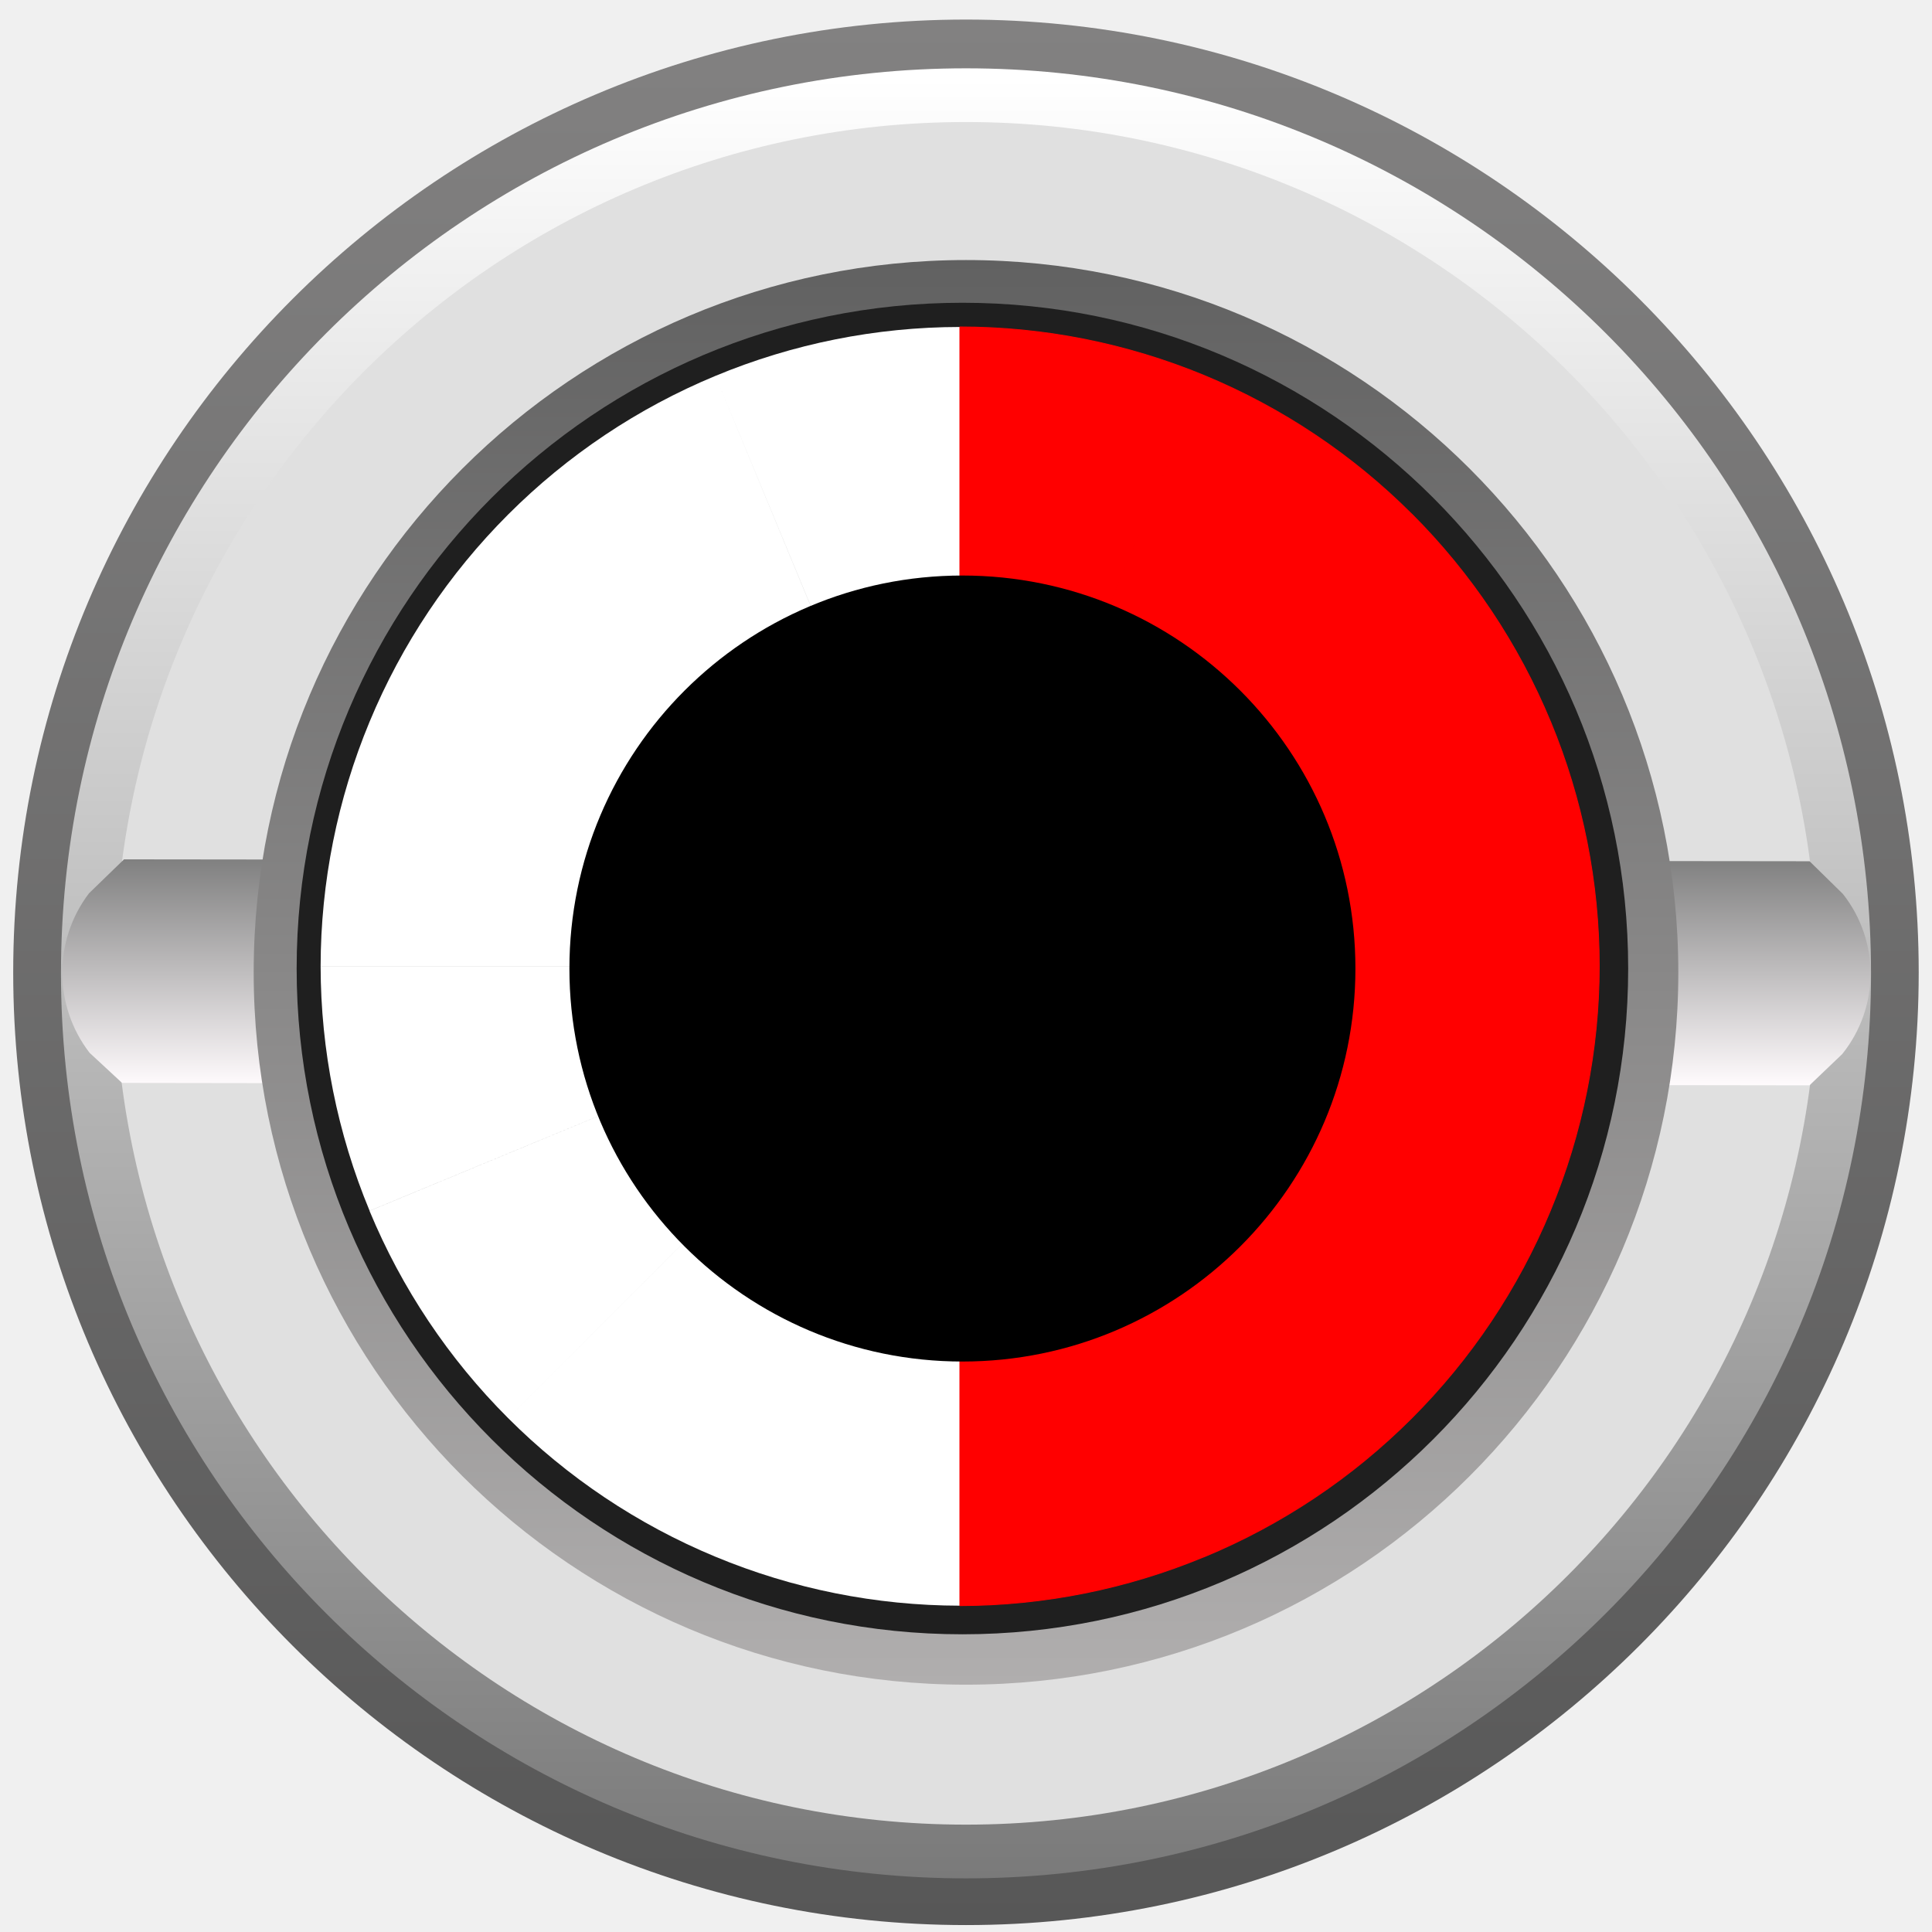
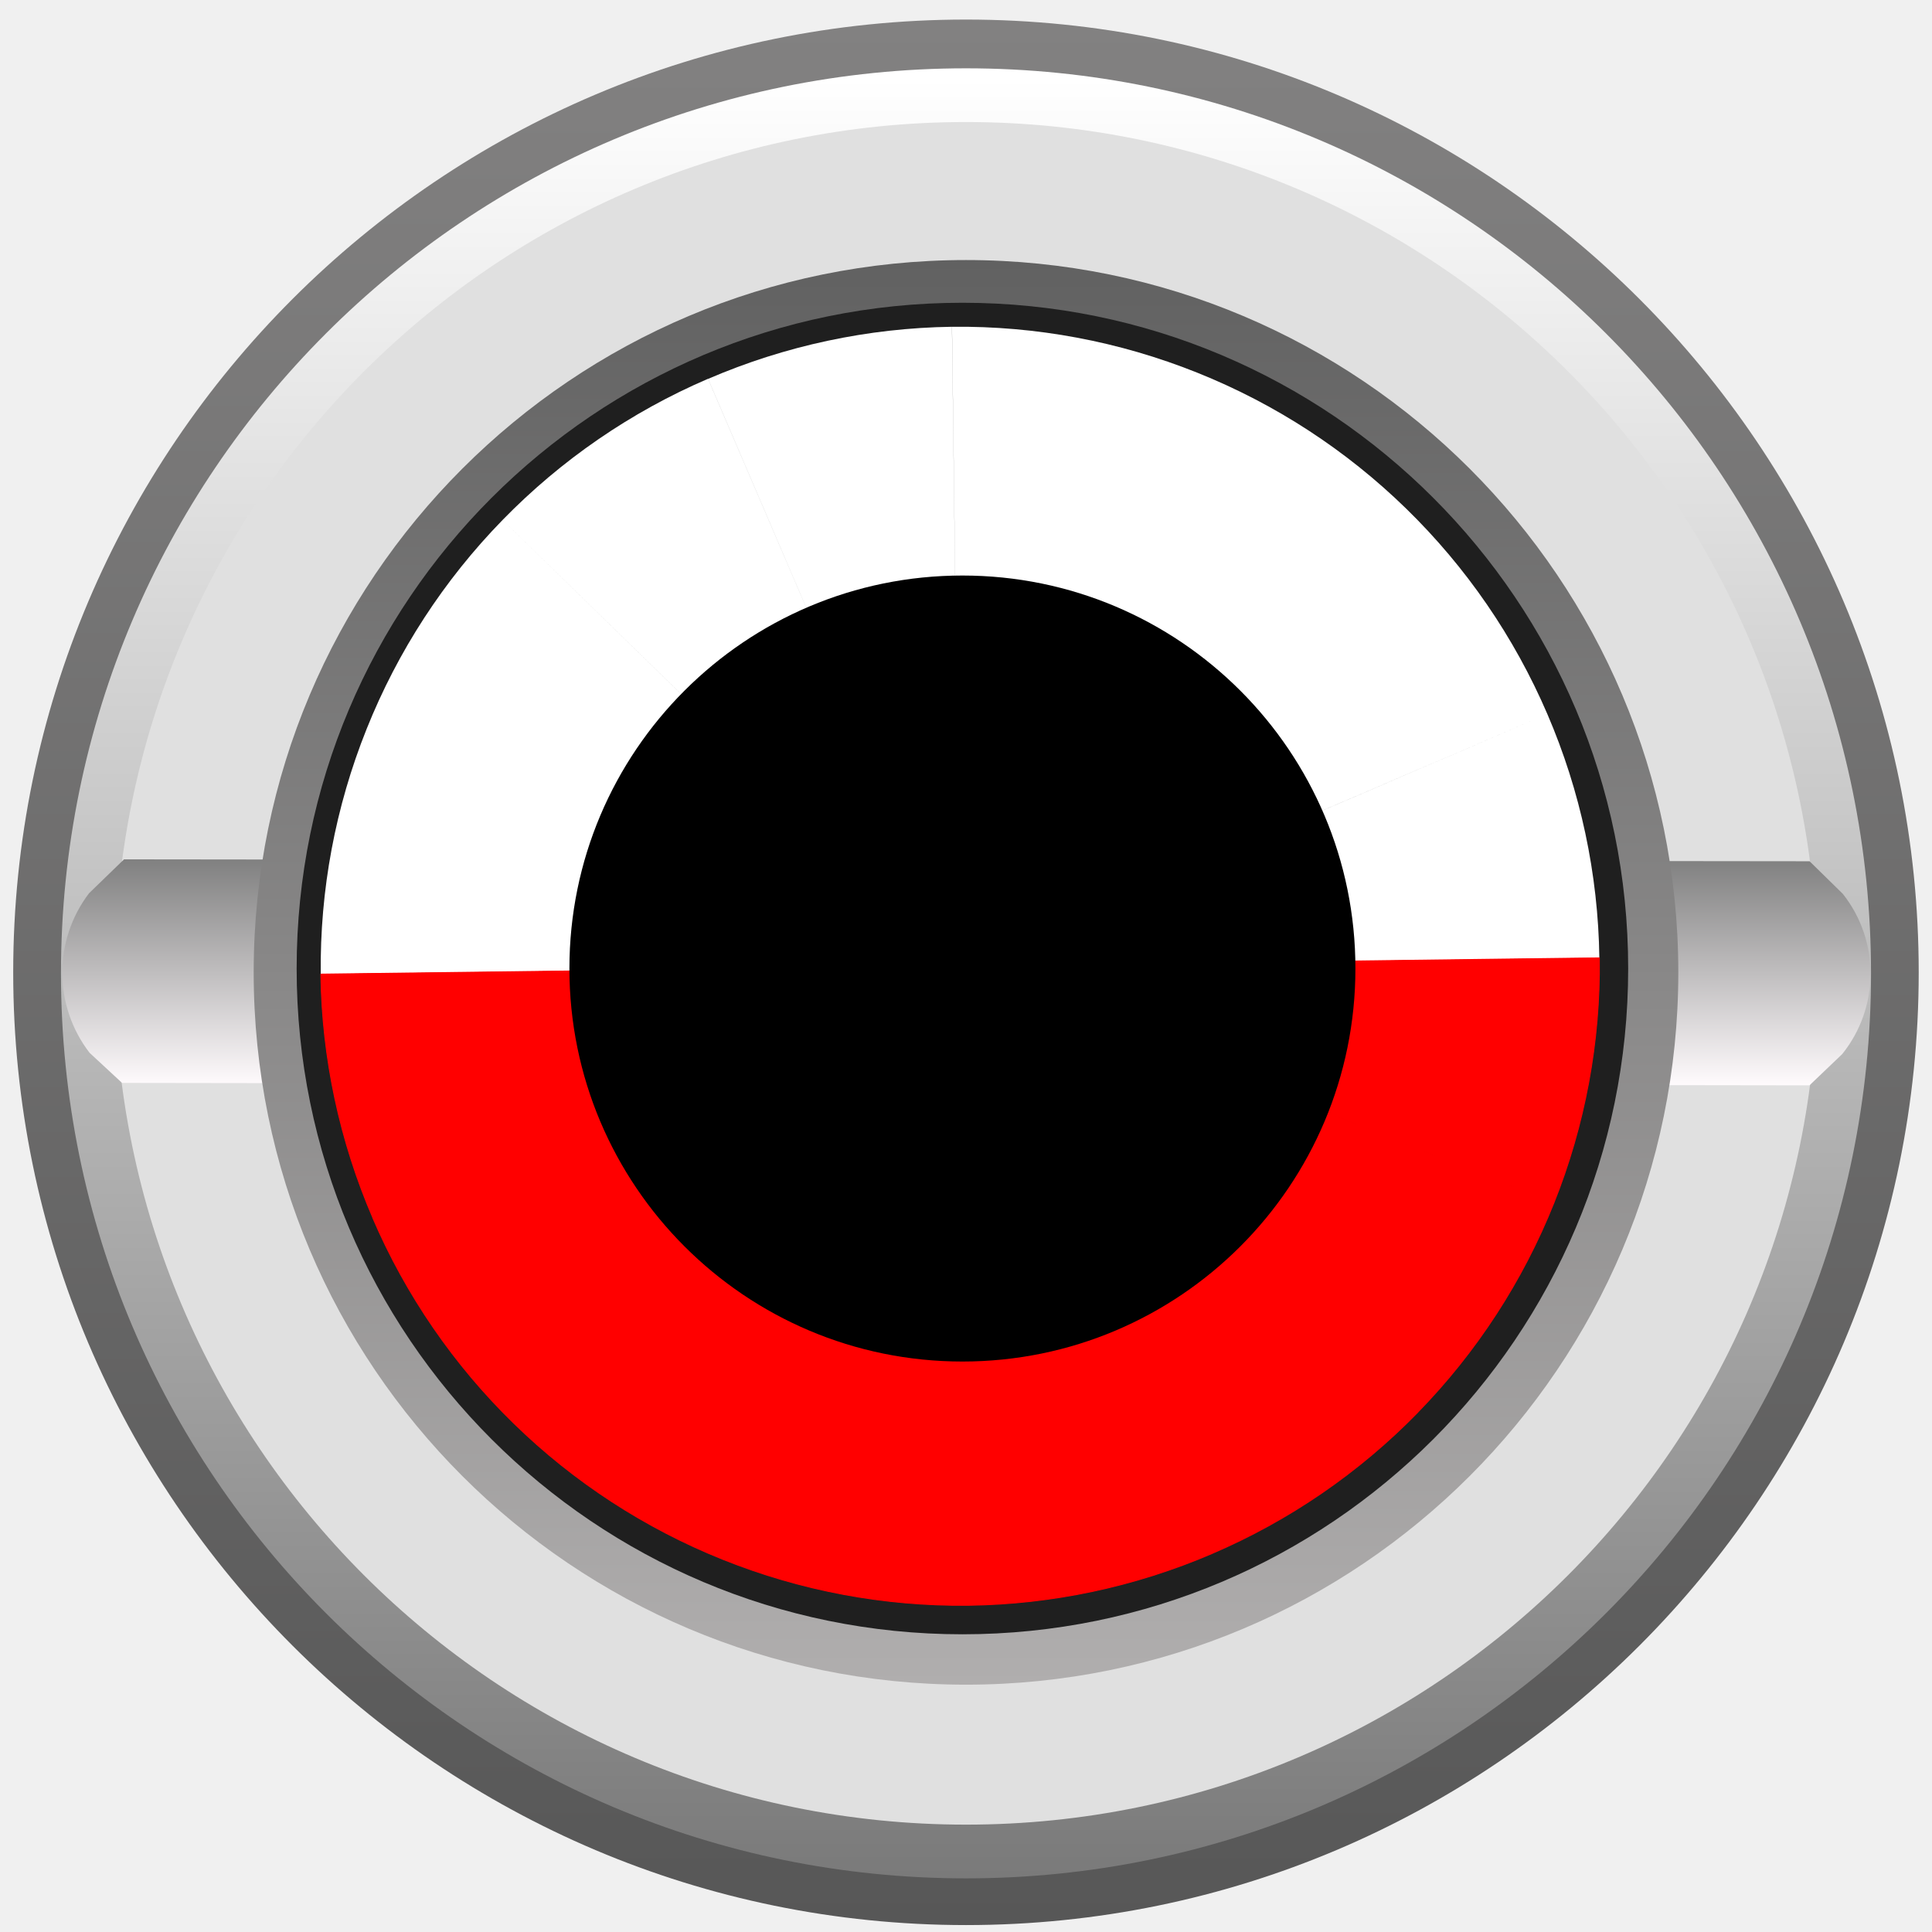
<svg xmlns="http://www.w3.org/2000/svg" version="1.0" id="svg15246" x="0px" y="0px" width="23.7px" height="23.7px" viewBox="0 0 23.7 23.7" enable-background="new 0 0 23.7 23.7" xml:space="preserve">
  <defs id="defs203">
    <linearGradient id="SVGID_17_" gradientUnits="userSpaceOnUse" x1="1062.069" y1="-4091.69" x2="1084.274" y2="-4091.69" gradientTransform="rotate(90,-1509.304,-2570.536)">
      <stop offset="0.006" style="stop-color:#FFFFFF" id="stop147" />
      <stop offset="1" style="stop-color:#7A7A7A" id="stop149" />
    </linearGradient>
    <linearGradient id="SVGID_18_" gradientUnits="userSpaceOnUse" x1="58.862" y1="-54.641" x2="58.862" y2="-51.868" gradientTransform="matrix(1,0,0,-1,-47.00625,-41.32658)">
      <stop offset="0" style="stop-color:#FFFBFD" id="stop156" />
      <stop offset="1" style="stop-color:#808080" id="stop158" />
    </linearGradient>
    <linearGradient id="SVGID_19_" gradientUnits="userSpaceOnUse" x1="-1240.792" y1="-381.897" x2="-1223.316" y2="-381.897" gradientTransform="matrix(0,-1,-1,0,-370.0472,-1220.126)">
      <stop offset="0" style="stop-color:#B0AEAE" id="stop163" />
      <stop offset="1" style="stop-color:#616161" id="stop165" />
    </linearGradient>
    <linearGradient id="SVGID_20_" gradientUnits="userSpaceOnUse" x1="-1884.864" y1="21.483" x2="-1884.864" y2="6.22" gradientTransform="matrix(-1 0 0 -1 -1873.013 25.77966)">
      <stop offset="0" style="stop-color:#ff5fff;stop-opacity:1;" id="stop174" />
      <stop offset="1" style="stop-color:#545454" id="stop176" />
    </linearGradient>
    <linearGradient id="SVGID_21_" gradientUnits="userSpaceOnUse" x1="-1884.864" y1="8.338" x2="-1884.864" y2="19.366" gradientTransform="matrix(-1 0 0 -1 -1873.013 25.77966)">
      <stop offset="0" style="stop-color:#ff5fff;stop-opacity:1;" id="stop191" />
      <stop offset="1" style="stop-color:#706C6C" id="stop193" />
    </linearGradient>
  </defs>
  <linearGradient id="SVGID_2_" gradientUnits="userSpaceOnUse" x1="479.221" y1="-3610.971" x2="501.735" y2="-3610.971" gradientTransform="matrix(0 1 -1 0 -4548.062 478.5092)">
    <stop offset="0.006" style="stop-color:#FFFFFF" id="stop11" />
    <stop offset="1" style="stop-color:#454545" id="stop13" />
  </linearGradient>
  <linearGradient id="SVGID_3_" gradientUnits="userSpaceOnUse" x1="-8735.918" y1="3072.737" x2="-8718.089" y2="3072.737" gradientTransform="matrix(0 -1 1 0 -4009.827 -7758.016)">
    <stop offset="0.006" style="stop-color:#FFFFFF" id="stop20" />
    <stop offset="1" style="stop-color:#454545" id="stop22" />
  </linearGradient>
  <linearGradient id="SVGID_4_" gradientUnits="userSpaceOnUse" x1="-7349.924" y1="4699.246" x2="-7349.924" y2="4714.508" gradientTransform="matrix(-1 0 0 1 -8287.014 -3737.89)">
    <stop offset="0" style="stop-color:#FFFEFE" id="stop31" />
    <stop offset="1" style="stop-color:#5E5E5E" id="stop33" />
  </linearGradient>
  <linearGradient id="SVGID_5_" gradientUnits="userSpaceOnUse" x1="-7349.924" y1="4712.673" x2="-7349.924" y2="4701.082" gradientTransform="matrix(-1 0 0 1 -8287.014 -3737.89)">
    <stop offset="0" style="stop-color:#FFFEFE" id="stop40" />
    <stop offset="1" style="stop-color:#383636" id="stop42" />
  </linearGradient>
  <linearGradient id="SVGID_11_" gradientUnits="userSpaceOnUse" x1="-8782.658" y1="3039.621" x2="-8764.83" y2="3039.621" gradientTransform="matrix(0 -1 1 0 -4009.827 -7758.016)">
    <stop offset="0" style="stop-color:#8C8B8B" id="stop93" />
    <stop offset="1" style="stop-color:#454545" id="stop95" />
  </linearGradient>
  <g id="g145">
    <linearGradient id="SVGID_16_" gradientUnits="userSpaceOnUse" x1="-602.159" y1="1785.691" x2="-578.784" y2="1785.691" gradientTransform="matrix(0,1,1,0,-1773.841,602.399)">
      <stop offset="0" style="stop-color:#828181" id="stop138" />
      <stop offset="1" style="stop-color:#575757" id="stop140" />
    </linearGradient>
    <path fill="url(#SVGID_16_)" d="m 11.85,23.615 c -6.445,0 -11.688,-5.243 -11.688,-11.687 0,-6.445 5.243,-11.688 11.688,-11.688 6.445,0 11.687,5.243 11.687,11.688 0,6.444 -5.243,11.687 -11.687,11.687 z" id="path143" style="fill:url(#SVGID_16_)" />
  </g>
  <circle fill="url(#SVGID_17_)" cx="11.85" cy="11.94" r="11.102" id="circle152" style="fill:url(#SVGID_17_)" />
  <circle fill="#e0e0e0" cx="11.85" cy="11.94" r="10.443" id="circle154" />
  <path fill="url(#SVGID_18_)" d="M 1.521,10.542 1.092,10.958 C 0.652,11.537 0.655,12.339 1.099,12.915 l 0.398,0.369 20.7,0.03 0.402,-0.384 c 0.46,-0.573 0.463,-1.387 0.008,-1.964 L 22.198,10.565 Z" id="path161" style="fill:url(#SVGID_18_)" />
  <circle fill="url(#SVGID_19_)" cx="11.85" cy="11.928" r="8.738" id="circle168" style="fill:url(#SVGID_19_)" />
  <g opacity="0.43" id="g189">
    <path opacity="0.28" fill="#404040" d="m 4.227,12.042 c -5.5e-4,0.037 -0.006,0.073 -0.006,0.111 0,4.091 3.415,7.407 7.629,7.407 -4.175,-10e-6 -7.561,-3.356 -7.623,-7.517 z" id="path185" />
    <path opacity="0.28" fill="#404040" d="m 11.85,19.559 c 4.213,0 7.629,-3.316 7.629,-7.407 0,-0.037 -0.005,-0.073 -0.006,-0.111 -0.062,4.162 -3.448,7.517 -7.623,7.517 z" id="path187" />
  </g>
  <circle fill="#1f1f1f" cx="11.806" cy="11.881" r="8.167" id="circle170" style="stroke-width:1" />
-   <path id="path4706" style="fill:#ffffff;stroke:none;stroke-width:0.013;stroke-linejoin:round" d="M 11.775,4.011 A 7.843,7.843 0 0 0 8.776,4.611 l 3,7.242 z m 0,7.843 -7.242,3 a 7.843,7.843 0 0 0 1.7,2.542 L 11.775,11.853 Z m 0,0 H 3.933 A 7.843,7.843 0 0 0 4.534,14.853 Z m 0,0 L 4.534,8.853 A 7.843,7.843 0 0 0 3.933,11.853 Z m 0,0 L 6.234,6.311 A 7.843,7.843 0 0 0 4.534,8.853 Z m 0,0 L 8.776,4.611 A 7.843,7.843 0 0 0 6.234,6.311 Z m 0,6.6e-5 -3,7.242 a 7.843,7.843 0 0 0 3,0.601 z m 0,0 -5.542,5.542 a 7.843,7.843 0 0 0 2.542,1.7 z" />
-   <path id="path4704" style="fill:#ff0000;stroke:#ff0000;stroke-width:0.011;stroke-linejoin:round;stroke-opacity:1;stroke-dasharray:none" d="M 11.775,4.011 V 11.853 L 14.776,4.608 A 7.843,7.843 0 0 0 11.775,4.011 Z m 0,7.843 5.545,-5.545 A 7.843,7.843 0 0 0 14.776,4.608 Z m 0,0 7.245,-3.001 A 7.843,7.843 0 0 0 17.32,6.308 Z m 0,0 h 7.843 A 7.843,7.843 0 0 0 19.02,8.852 Z m 0,0 7.242,3 a 7.843,7.843 0 0 0 0.601,-3 z m 0,0 v 6.6e-5 l 5.542,5.542 a 7.843,7.843 0 0 0 1.7,-2.542 z m 0,6.6e-5 3,7.242 a 7.843,7.843 0 0 0 2.542,-1.7 z m 0,0 v 7.842 a 7.843,7.843 0 0 0 3,-0.601 z" />
+   <g id="g1828" transform="rotate(89.27166,11.7781,11.85302)">
+     <path id="path4706" style="fill:#ffffff;stroke:none;stroke-width:0.013;stroke-linejoin:round" d="M 11.775,4.011 A 7.843,7.843 0 0 0 8.776,4.611 l 3,7.242 z m 0,7.843 -7.242,3 a 7.843,7.843 0 0 0 1.7,2.542 L 11.775,11.853 Z m 0,0 H 3.933 A 7.843,7.843 0 0 0 4.534,14.853 Z m 0,0 L 4.534,8.853 A 7.843,7.843 0 0 0 3.933,11.853 Z m 0,0 L 6.234,6.311 A 7.843,7.843 0 0 0 4.534,8.853 Z m 0,0 L 8.776,4.611 A 7.843,7.843 0 0 0 6.234,6.311 Z m 0,6.6e-5 -3,7.242 a 7.843,7.843 0 0 0 3,0.601 z m 0,0 -5.542,5.542 a 7.843,7.843 0 0 0 2.542,1.7 z" />
+     <path id="path4704" style="fill:#ff0000;stroke:#ff0000;stroke-width:0.011;stroke-linejoin:round;stroke-dasharray:none;stroke-opacity:1" d="M 11.775,4.011 V 11.853 L 14.776,4.608 A 7.843,7.843 0 0 0 11.775,4.011 Z m 0,7.843 5.545,-5.545 A 7.843,7.843 0 0 0 14.776,4.608 Z m 0,0 7.245,-3.001 A 7.843,7.843 0 0 0 17.32,6.308 Z m 0,0 h 7.843 A 7.843,7.843 0 0 0 19.02,8.852 Z m 0,0 7.242,3 a 7.843,7.843 0 0 0 0.601,-3 z m 0,0 v 6.6e-5 l 5.542,5.542 a 7.843,7.843 0 0 0 1.7,-2.542 z m 0,6.6e-5 3,7.242 a 7.843,7.843 0 0 0 2.542,-1.7 z m 0,0 v 7.842 a 7.843,7.843 0 0 0 3,-0.601 z" />
+   </g>
  <circle cx="11.806" cy="11.881" r="4.821" id="circle198" style="stroke-width:0.991" />
</svg>
